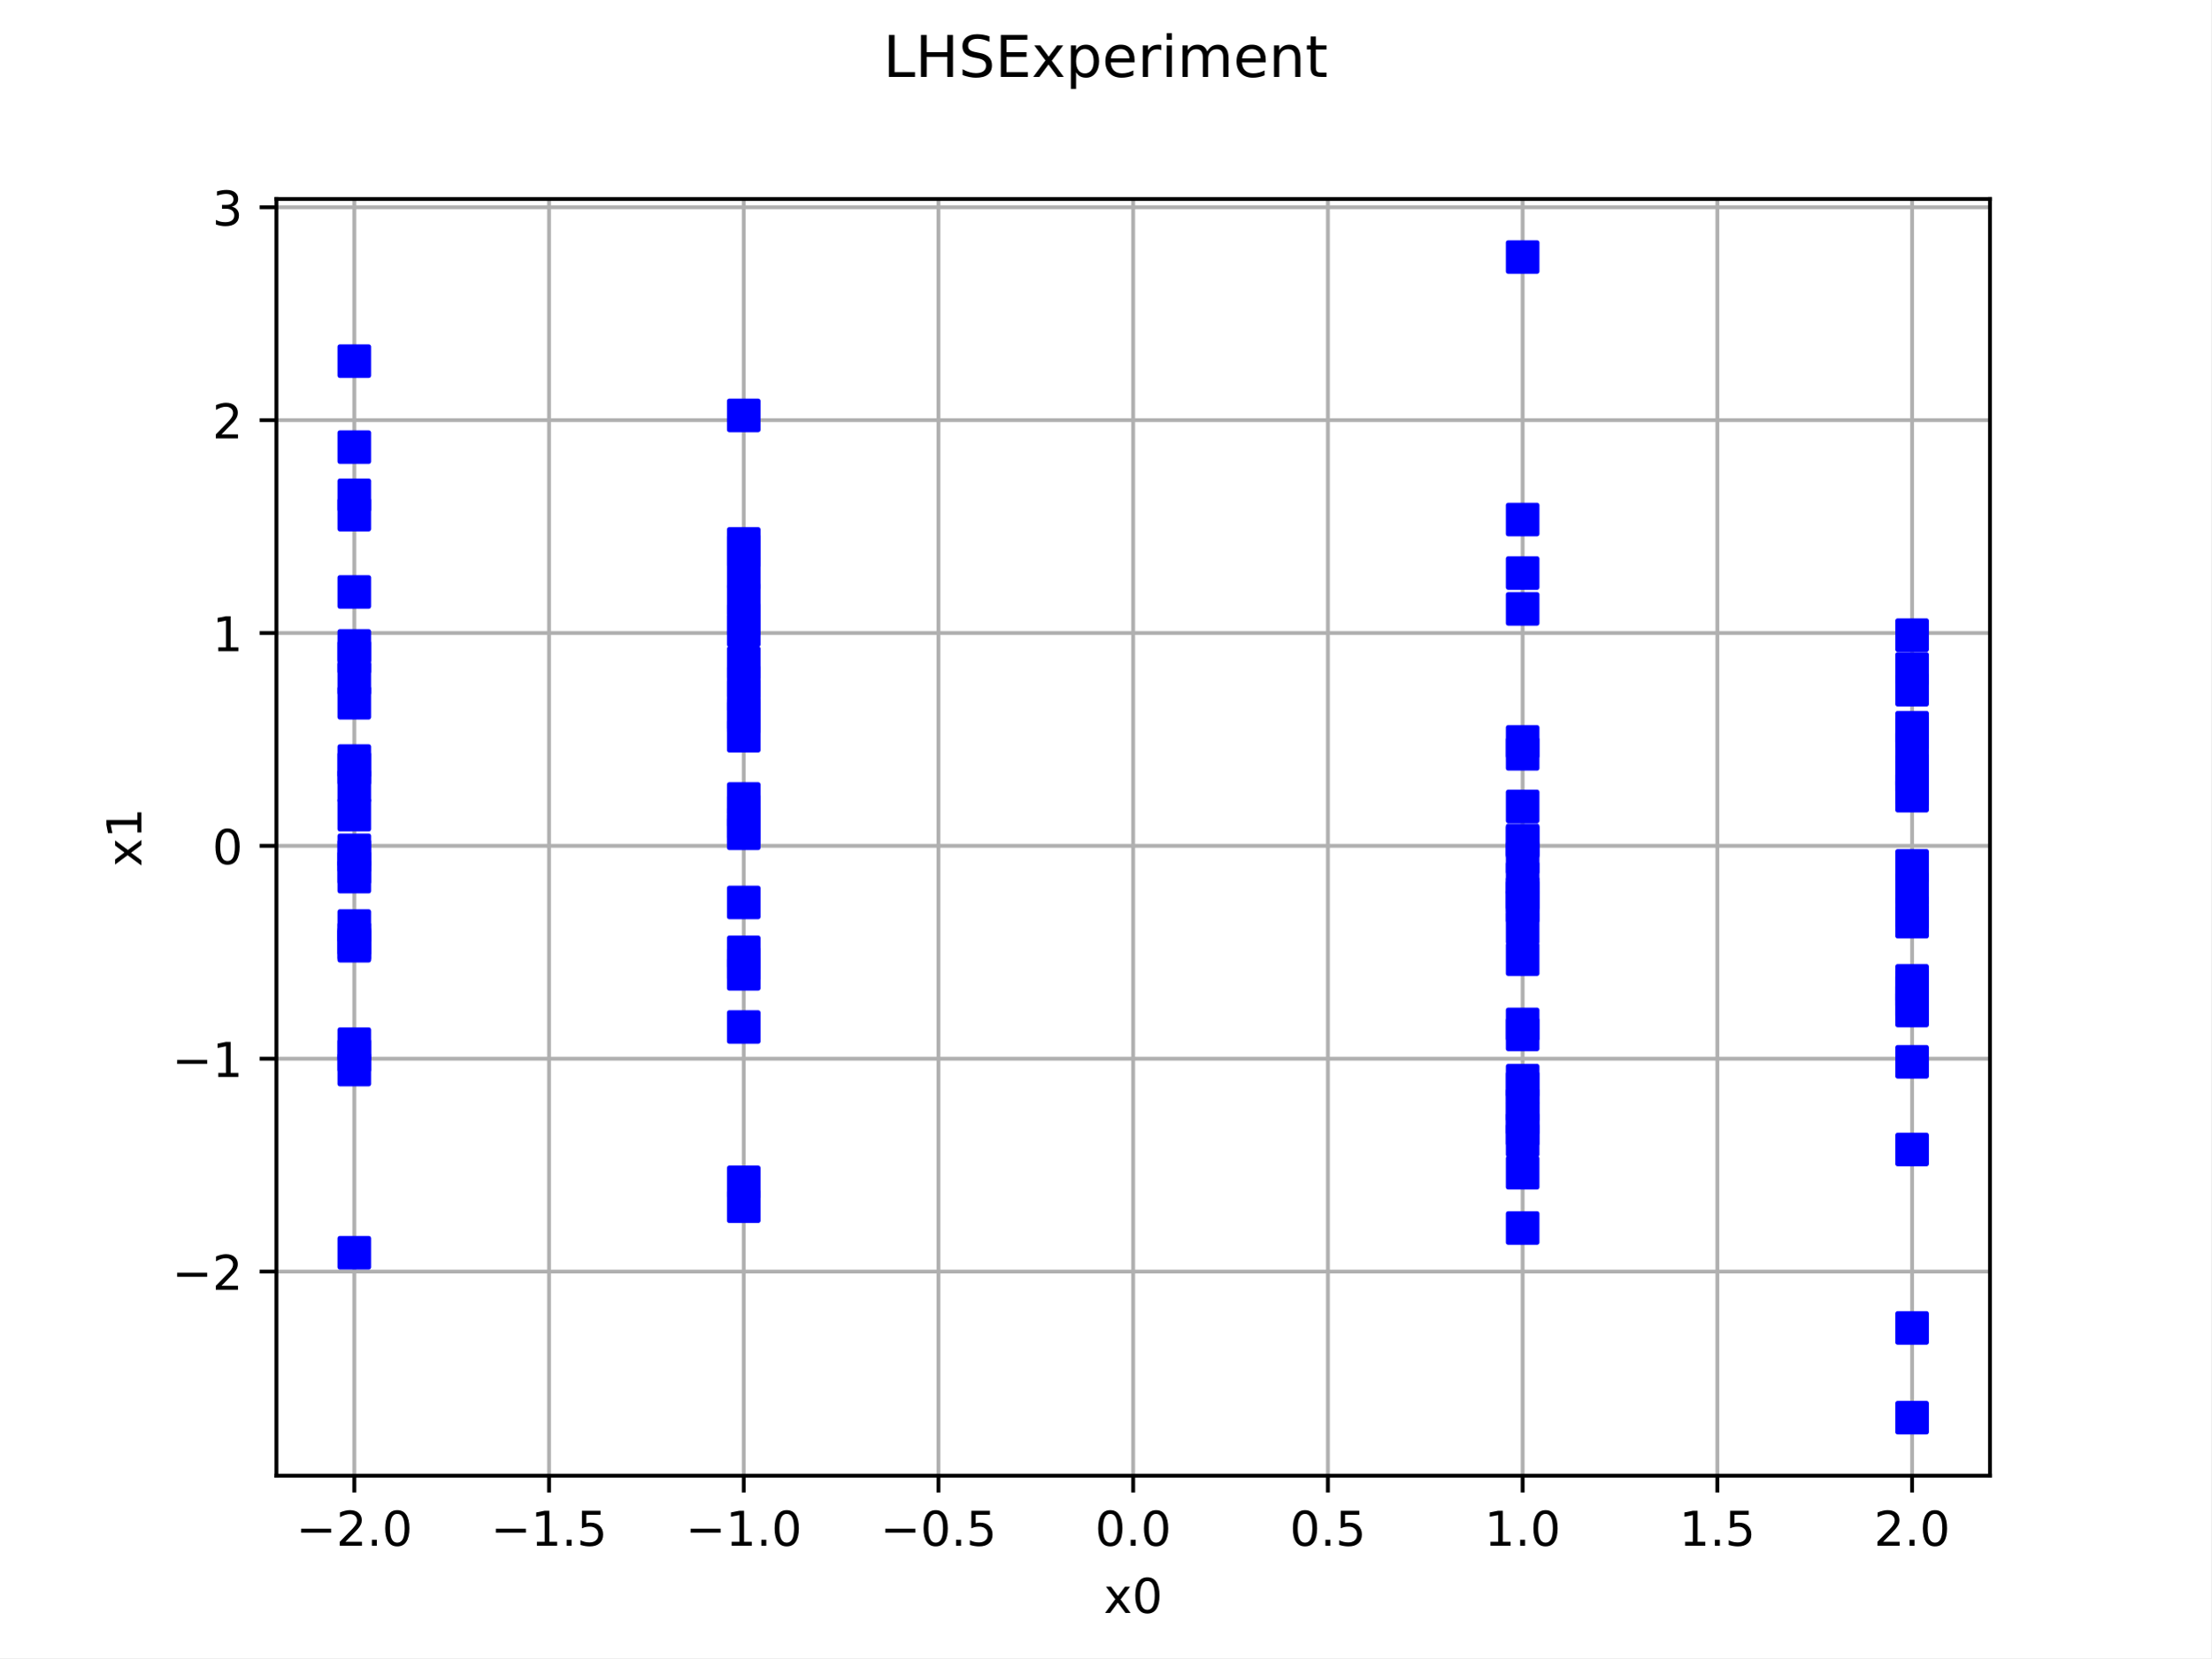
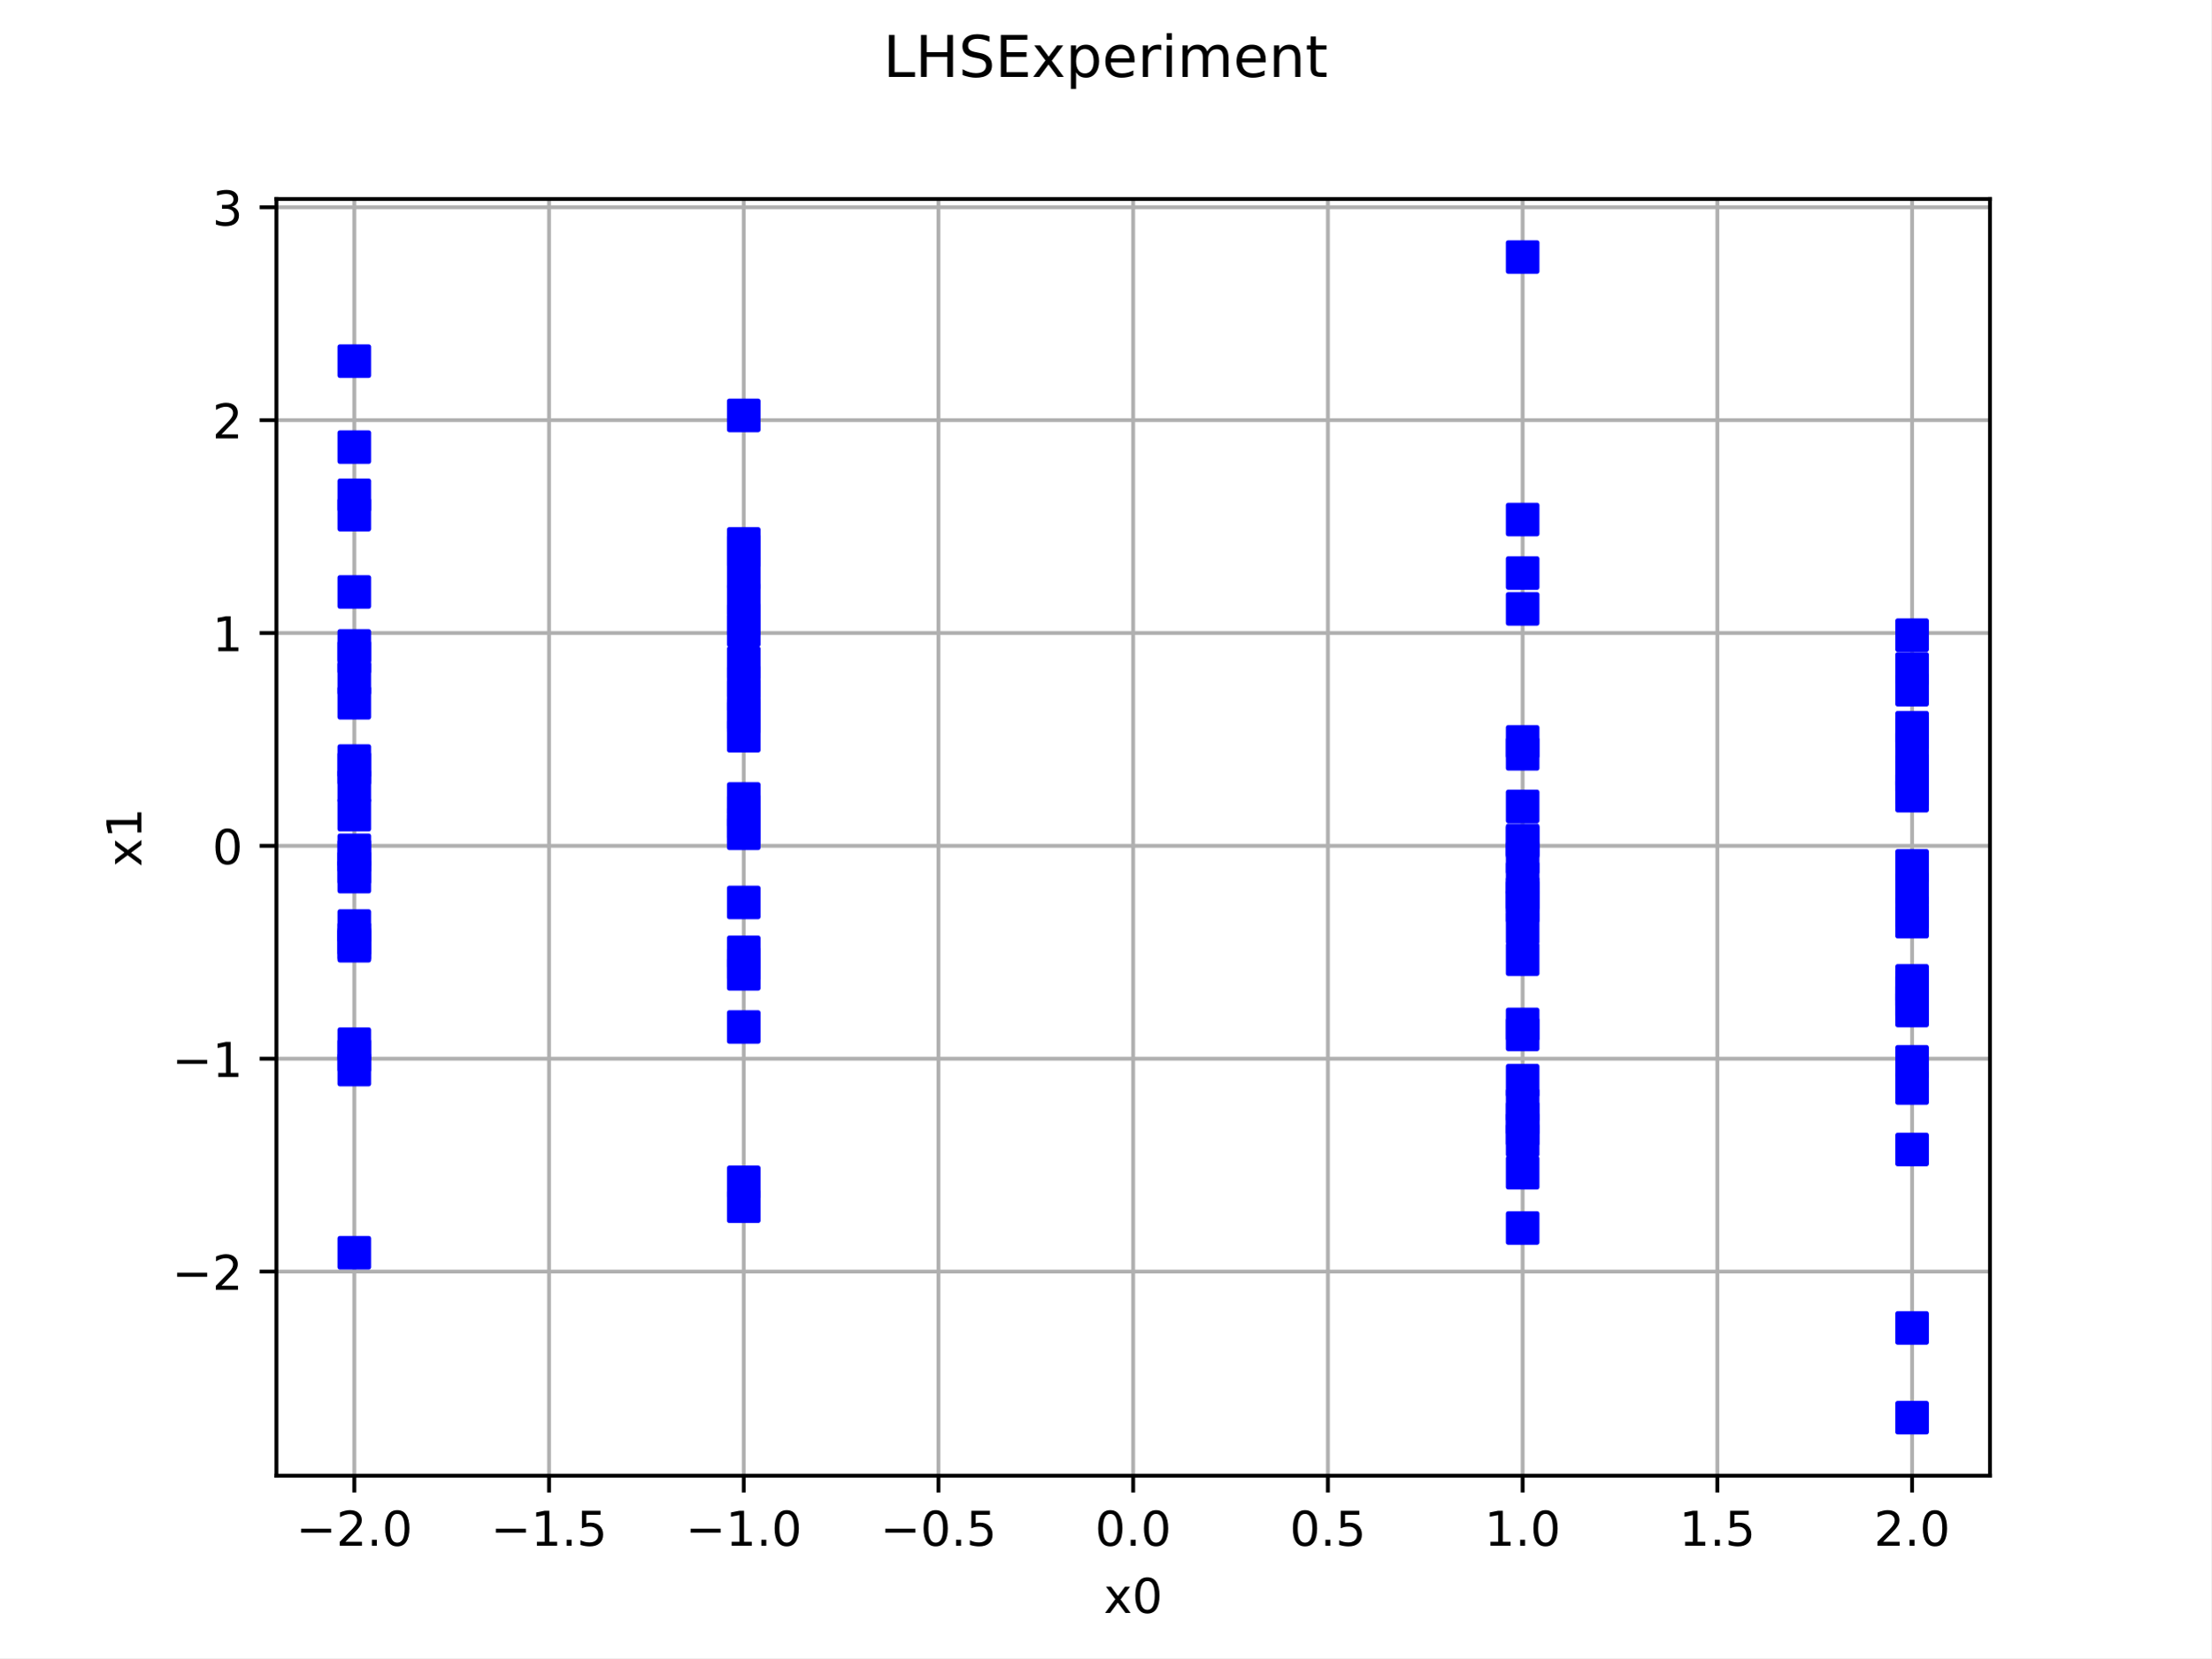
<svg xmlns="http://www.w3.org/2000/svg" xmlns:xlink="http://www.w3.org/1999/xlink" width="460.8pt" height="345.6pt" viewBox="0 0 460.8 345.6" version="1.1">
  <defs>
    <style type="text/css">*{stroke-linejoin: round; stroke-linecap: butt}</style>
  </defs>
  <g id="figure_1">
    <g id="patch_1">
      <path d="M 0 345.6  L 460.8 345.6  L 460.8 0  L 0 0  z " style="fill: #ffffff" />
    </g>
    <g id="axes_1">
      <g id="patch_2">
        <path d="M 57.6 307.584  L 414.72 307.584  L 414.72 41.472  L 57.6 41.472  z " style="fill: #ffffff" />
      </g>
      <g id="matplotlib.axis_1">
        <g id="xtick_1">
          <g id="line2d_1">
            <path d="M 73.833 307.584  L 73.833 41.472  " clip-path="url(#pece686282c)" style="fill: none; stroke: #b0b0b0; stroke-width: 0.8; stroke-linecap: square" />
          </g>
          <g id="line2d_2">
            <defs>
              <path id="m4a92d99fee" d="M 0 0  L 0 3.5  " style="stroke: #000000; stroke-width: 0.8" />
            </defs>
            <g>
              <use xlink:href="#m4a92d99fee" x="73.833" y="307.584" style="stroke: #000000; stroke-width: 0.8" />
            </g>
          </g>
          <g id="text_1">
            <g transform="translate(61.69132 322.1817) scale(0.1 -0.1)">
              <defs>
                <path id="DejaVuSans-c9c" d="M 678 2272  L 4684 2272  L 4684 1741  L 678 1741  L 678 2272  z " transform="scale(0.015625)" />
                <path id="DejaVuSans-15" d="M 1228 531  L 3431 531  L 3431 0  L 469 0  L 469 531  Q 828 903 1448 1529  Q 2069 2156 2228 2338  Q 2531 2678 2651 2914  Q 2772 3150 2772 3378  Q 2772 3750 2511 3984  Q 2250 4219 1831 4219  Q 1534 4219 1204 4116  Q 875 4013 500 3803  L 500 4441  Q 881 4594 1212 4672  Q 1544 4750 1819 4750  Q 2544 4750 2975 4387  Q 3406 4025 3406 3419  Q 3406 3131 3298 2873  Q 3191 2616 2906 2266  Q 2828 2175 2409 1742  Q 1991 1309 1228 531  z " transform="scale(0.015625)" />
                <path id="DejaVuSans-11" d="M 684 794  L 1344 794  L 1344 0  L 684 0  L 684 794  z " transform="scale(0.015625)" />
                <path id="DejaVuSans-13" d="M 2034 4250  Q 1547 4250 1301 3770  Q 1056 3291 1056 2328  Q 1056 1369 1301 889  Q 1547 409 2034 409  Q 2525 409 2770 889  Q 3016 1369 3016 2328  Q 3016 3291 2770 3770  Q 2525 4250 2034 4250  z M 2034 4750  Q 2819 4750 3233 4129  Q 3647 3509 3647 2328  Q 3647 1150 3233 529  Q 2819 -91 2034 -91  Q 1250 -91 836 529  Q 422 1150 422 2328  Q 422 3509 836 4129  Q 1250 4750 2034 4750  z " transform="scale(0.015625)" />
              </defs>
              <use xlink:href="#DejaVuSans-c9c" />
              <use xlink:href="#DejaVuSans-15" transform="translate(83.79688 0)" />
              <use xlink:href="#DejaVuSans-11" transform="translate(147.4219 0)" />
              <use xlink:href="#DejaVuSans-13" transform="translate(179.2031 0)" />
            </g>
          </g>
        </g>
        <g id="xtick_2">
          <g id="line2d_3">
            <path d="M 114.415 307.584  L 114.415 41.472  " clip-path="url(#pece686282c)" style="fill: none; stroke: #b0b0b0; stroke-width: 0.8; stroke-linecap: square" />
          </g>
          <g id="line2d_4">
            <g>
              <use xlink:href="#m4a92d99fee" x="114.415" y="307.584" style="stroke: #000000; stroke-width: 0.8" />
            </g>
          </g>
          <g id="text_2">
            <g transform="translate(102.2731 322.1817) scale(0.1 -0.1)">
              <defs>
                <path id="DejaVuSans-14" d="M 794 531  L 1825 531  L 1825 4091  L 703 3866  L 703 4441  L 1819 4666  L 2450 4666  L 2450 531  L 3481 531  L 3481 0  L 794 0  L 794 531  z " transform="scale(0.015625)" />
                <path id="DejaVuSans-18" d="M 691 4666  L 3169 4666  L 3169 4134  L 1269 4134  L 1269 2991  Q 1406 3038 1543 3061  Q 1681 3084 1819 3084  Q 2600 3084 3056 2656  Q 3513 2228 3513 1497  Q 3513 744 3044 326  Q 2575 -91 1722 -91  Q 1428 -91 1123 -41  Q 819 9 494 109  L 494 744  Q 775 591 1075 516  Q 1375 441 1709 441  Q 2250 441 2565 725  Q 2881 1009 2881 1497  Q 2881 1984 2565 2268  Q 2250 2553 1709 2553  Q 1456 2553 1204 2497  Q 953 2441 691 2322  L 691 4666  z " transform="scale(0.015625)" />
              </defs>
              <use xlink:href="#DejaVuSans-c9c" />
              <use xlink:href="#DejaVuSans-14" transform="translate(83.79688 0)" />
              <use xlink:href="#DejaVuSans-11" transform="translate(147.4219 0)" />
              <use xlink:href="#DejaVuSans-18" transform="translate(179.2031 0)" />
            </g>
          </g>
        </g>
        <g id="xtick_3">
          <g id="line2d_5">
            <path d="M 154.996 307.584  L 154.996 41.472  " clip-path="url(#pece686282c)" style="fill: none; stroke: #b0b0b0; stroke-width: 0.8; stroke-linecap: square" />
          </g>
          <g id="line2d_6">
            <g>
              <use xlink:href="#m4a92d99fee" x="154.996" y="307.584" style="stroke: #000000; stroke-width: 0.8" />
            </g>
          </g>
          <g id="text_3">
            <g transform="translate(142.855 322.1817) scale(0.1 -0.1)">
              <use xlink:href="#DejaVuSans-c9c" />
              <use xlink:href="#DejaVuSans-14" transform="translate(83.79688 0)" />
              <use xlink:href="#DejaVuSans-11" transform="translate(147.4219 0)" />
              <use xlink:href="#DejaVuSans-13" transform="translate(179.2031 0)" />
            </g>
          </g>
        </g>
        <g id="xtick_4">
          <g id="line2d_7">
            <path d="M 195.578 307.584  L 195.578 41.472  " clip-path="url(#pece686282c)" style="fill: none; stroke: #b0b0b0; stroke-width: 0.8; stroke-linecap: square" />
          </g>
          <g id="line2d_8">
            <g>
              <use xlink:href="#m4a92d99fee" x="195.578" y="307.584" style="stroke: #000000; stroke-width: 0.8" />
            </g>
          </g>
          <g id="text_4">
            <g transform="translate(183.4368 322.1817) scale(0.1 -0.1)">
              <use xlink:href="#DejaVuSans-c9c" />
              <use xlink:href="#DejaVuSans-13" transform="translate(83.79688 0)" />
              <use xlink:href="#DejaVuSans-11" transform="translate(147.4219 0)" />
              <use xlink:href="#DejaVuSans-18" transform="translate(179.2031 0)" />
            </g>
          </g>
        </g>
        <g id="xtick_5">
          <g id="line2d_9">
            <path d="M 236.16 307.584  L 236.16 41.472  " clip-path="url(#pece686282c)" style="fill: none; stroke: #b0b0b0; stroke-width: 0.8; stroke-linecap: square" />
          </g>
          <g id="line2d_10">
            <g>
              <use xlink:href="#m4a92d99fee" x="236.16" y="307.584" style="stroke: #000000; stroke-width: 0.8" />
            </g>
          </g>
          <g id="text_5">
            <g transform="translate(228.2084 322.1817) scale(0.1 -0.1)">
              <use xlink:href="#DejaVuSans-13" />
              <use xlink:href="#DejaVuSans-11" transform="translate(63.625 0)" />
              <use xlink:href="#DejaVuSans-13" transform="translate(95.40625 0)" />
            </g>
          </g>
        </g>
        <g id="xtick_6">
          <g id="line2d_11">
            <path d="M 276.742 307.584  L 276.742 41.472  " clip-path="url(#pece686282c)" style="fill: none; stroke: #b0b0b0; stroke-width: 0.8; stroke-linecap: square" />
          </g>
          <g id="line2d_12">
            <g>
              <use xlink:href="#m4a92d99fee" x="276.742" y="307.584" style="stroke: #000000; stroke-width: 0.8" />
            </g>
          </g>
          <g id="text_6">
            <g transform="translate(268.7903 322.1817) scale(0.1 -0.1)">
              <use xlink:href="#DejaVuSans-13" />
              <use xlink:href="#DejaVuSans-11" transform="translate(63.625 0)" />
              <use xlink:href="#DejaVuSans-18" transform="translate(95.40625 0)" />
            </g>
          </g>
        </g>
        <g id="xtick_7">
          <g id="line2d_13">
            <path d="M 317.324 307.584  L 317.324 41.472  " clip-path="url(#pece686282c)" style="fill: none; stroke: #b0b0b0; stroke-width: 0.8; stroke-linecap: square" />
          </g>
          <g id="line2d_14">
            <g>
              <use xlink:href="#m4a92d99fee" x="317.324" y="307.584" style="stroke: #000000; stroke-width: 0.8" />
            </g>
          </g>
          <g id="text_7">
            <g transform="translate(309.3721 322.1817) scale(0.1 -0.1)">
              <use xlink:href="#DejaVuSans-14" />
              <use xlink:href="#DejaVuSans-11" transform="translate(63.625 0)" />
              <use xlink:href="#DejaVuSans-13" transform="translate(95.40625 0)" />
            </g>
          </g>
        </g>
        <g id="xtick_8">
          <g id="line2d_15">
            <path d="M 357.905 307.584  L 357.905 41.472  " clip-path="url(#pece686282c)" style="fill: none; stroke: #b0b0b0; stroke-width: 0.8; stroke-linecap: square" />
          </g>
          <g id="line2d_16">
            <g>
              <use xlink:href="#m4a92d99fee" x="357.905" y="307.584" style="stroke: #000000; stroke-width: 0.8" />
            </g>
          </g>
          <g id="text_8">
            <g transform="translate(349.9539 322.1817) scale(0.1 -0.1)">
              <use xlink:href="#DejaVuSans-14" />
              <use xlink:href="#DejaVuSans-11" transform="translate(63.625 0)" />
              <use xlink:href="#DejaVuSans-18" transform="translate(95.40625 0)" />
            </g>
          </g>
        </g>
        <g id="xtick_9">
          <g id="line2d_17">
            <path d="M 398.487 307.584  L 398.487 41.472  " clip-path="url(#pece686282c)" style="fill: none; stroke: #b0b0b0; stroke-width: 0.8; stroke-linecap: square" />
          </g>
          <g id="line2d_18">
            <g>
              <use xlink:href="#m4a92d99fee" x="398.487" y="307.584" style="stroke: #000000; stroke-width: 0.8" />
            </g>
          </g>
          <g id="text_9">
            <g transform="translate(390.5357 322.1817) scale(0.1 -0.1)">
              <use xlink:href="#DejaVuSans-15" />
              <use xlink:href="#DejaVuSans-11" transform="translate(63.625 0)" />
              <use xlink:href="#DejaVuSans-13" transform="translate(95.40625 0)" />
            </g>
          </g>
        </g>
        <g id="text_10">
          <g transform="translate(230.0194 336.1817) scale(0.1 -0.1)">
            <defs>
              <path id="DejaVuSans-5b" d="M 3513 3500  L 2247 1797  L 3578 0  L 2900 0  L 1881 1375  L 863 0  L 184 0  L 1544 1831  L 300 3500  L 978 3500  L 1906 2253  L 2834 3500  L 3513 3500  z " transform="scale(0.015625)" />
            </defs>
            <use xlink:href="#DejaVuSans-5b" />
            <use xlink:href="#DejaVuSans-13" transform="translate(59.1875 0)" />
          </g>
        </g>
      </g>
      <g id="matplotlib.axis_2">
        <g id="ytick_1">
          <g id="line2d_19">
            <path d="M 57.6 265.037  L 414.72 265.037  " clip-path="url(#pece686282c)" style="fill: none; stroke: #b0b0b0; stroke-width: 0.8; stroke-linecap: square" />
          </g>
          <g id="line2d_20">
            <defs>
              <path id="mb3cb5c074b" d="M 0 0  L -3.5 0  " style="stroke: #000000; stroke-width: 0.8" />
            </defs>
            <g>
              <use xlink:href="#mb3cb5c074b" x="57.6" y="265.037" style="stroke: #000000; stroke-width: 0.8" />
            </g>
          </g>
          <g id="text_11">
            <g transform="translate(35.85781 268.8363) scale(0.1 -0.1)">
              <use xlink:href="#DejaVuSans-c9c" />
              <use xlink:href="#DejaVuSans-15" transform="translate(83.79688 0)" />
            </g>
          </g>
        </g>
        <g id="ytick_2">
          <g id="line2d_21">
            <path d="M 57.6 220.67  L 414.72 220.67  " clip-path="url(#pece686282c)" style="fill: none; stroke: #b0b0b0; stroke-width: 0.8; stroke-linecap: square" />
          </g>
          <g id="line2d_22">
            <g>
              <use xlink:href="#mb3cb5c074b" x="57.6" y="220.67" style="stroke: #000000; stroke-width: 0.8" />
            </g>
          </g>
          <g id="text_12">
            <g transform="translate(35.85781 224.4687) scale(0.1 -0.1)">
              <use xlink:href="#DejaVuSans-c9c" />
              <use xlink:href="#DejaVuSans-14" transform="translate(83.79688 0)" />
            </g>
          </g>
        </g>
        <g id="ytick_3">
          <g id="line2d_23">
            <path d="M 57.6 176.302  L 414.72 176.302  " clip-path="url(#pece686282c)" style="fill: none; stroke: #b0b0b0; stroke-width: 0.8; stroke-linecap: square" />
          </g>
          <g id="line2d_24">
            <g>
              <use xlink:href="#mb3cb5c074b" x="57.6" y="176.302" style="stroke: #000000; stroke-width: 0.8" />
            </g>
          </g>
          <g id="text_13">
            <g transform="translate(44.2375 180.1012) scale(0.1 -0.1)">
              <use xlink:href="#DejaVuSans-13" />
            </g>
          </g>
        </g>
        <g id="ytick_4">
          <g id="line2d_25">
            <path d="M 57.6 131.935  L 414.72 131.935  " clip-path="url(#pece686282c)" style="fill: none; stroke: #b0b0b0; stroke-width: 0.8; stroke-linecap: square" />
          </g>
          <g id="line2d_26">
            <g>
              <use xlink:href="#mb3cb5c074b" x="57.6" y="131.935" style="stroke: #000000; stroke-width: 0.8" />
            </g>
          </g>
          <g id="text_14">
            <g transform="translate(44.2375 135.7336) scale(0.1 -0.1)">
              <use xlink:href="#DejaVuSans-14" />
            </g>
          </g>
        </g>
        <g id="ytick_5">
          <g id="line2d_27">
            <path d="M 57.6 87.567  L 414.72 87.567  " clip-path="url(#pece686282c)" style="fill: none; stroke: #b0b0b0; stroke-width: 0.8; stroke-linecap: square" />
          </g>
          <g id="line2d_28">
            <g>
              <use xlink:href="#mb3cb5c074b" x="57.6" y="87.567" style="stroke: #000000; stroke-width: 0.8" />
            </g>
          </g>
          <g id="text_15">
            <g transform="translate(44.2375 91.36608) scale(0.1 -0.1)">
              <use xlink:href="#DejaVuSans-15" />
            </g>
          </g>
        </g>
        <g id="ytick_6">
          <g id="line2d_29">
            <path d="M 57.6 43.2  L 414.72 43.2  " clip-path="url(#pece686282c)" style="fill: none; stroke: #b0b0b0; stroke-width: 0.8; stroke-linecap: square" />
          </g>
          <g id="line2d_30">
            <g>
              <use xlink:href="#mb3cb5c074b" x="57.6" y="43.2" style="stroke: #000000; stroke-width: 0.8" />
            </g>
          </g>
          <g id="text_16">
            <g transform="translate(44.2375 46.99853) scale(0.1 -0.1)">
              <defs>
                <path id="DejaVuSans-16" d="M 2597 2516  Q 3050 2419 3304 2112  Q 3559 1806 3559 1356  Q 3559 666 3084 287  Q 2609 -91 1734 -91  Q 1441 -91 1130 -33  Q 819 25 488 141  L 488 750  Q 750 597 1062 519  Q 1375 441 1716 441  Q 2309 441 2620 675  Q 2931 909 2931 1356  Q 2931 1769 2642 2001  Q 2353 2234 1838 2234  L 1294 2234  L 1294 2753  L 1863 2753  Q 2328 2753 2575 2939  Q 2822 3125 2822 3475  Q 2822 3834 2567 4026  Q 2313 4219 1838 4219  Q 1578 4219 1281 4162  Q 984 4106 628 3988  L 628 4550  Q 988 4650 1302 4700  Q 1616 4750 1894 4750  Q 2613 4750 3031 4423  Q 3450 4097 3450 3541  Q 3450 3153 3228 2886  Q 3006 2619 2597 2516  z " transform="scale(0.015625)" />
              </defs>
              <use xlink:href="#DejaVuSans-16" />
            </g>
          </g>
        </g>
        <g id="text_17">
          <g transform="translate(29.45547 180.6686) rotate(-90) scale(0.1 -0.1)">
            <use xlink:href="#DejaVuSans-5b" />
            <use xlink:href="#DejaVuSans-14" transform="translate(59.1875 0)" />
          </g>
        </g>
      </g>
      <g id="PathCollection_1">
        <defs>
          <path id="md396d9fd09" d="M -3 3  L 3 3  L 3 -3  L -3 -3  z " style="stroke: #0000ff" />
        </defs>
        <g clip-path="url(#pece686282c)">
          <use xlink:href="#md396d9fd09" x="73.833" y="182.715" style="fill: #0000ff; stroke: #0000ff" />
          <use xlink:href="#md396d9fd09" x="73.833" y="103.236" style="fill: #0000ff; stroke: #0000ff" />
          <use xlink:href="#md396d9fd09" x="154.996" y="138.193" style="fill: #0000ff; stroke: #0000ff" />
          <use xlink:href="#md396d9fd09" x="317.324" y="157.121" style="fill: #0000ff; stroke: #0000ff" />
          <use xlink:href="#md396d9fd09" x="317.324" y="175.449" style="fill: #0000ff; stroke: #0000ff" />
          <use xlink:href="#md396d9fd09" x="317.324" y="255.963" style="fill: #0000ff; stroke: #0000ff" />
          <use xlink:href="#md396d9fd09" x="317.324" y="183.032" style="fill: #0000ff; stroke: #0000ff" />
          <use xlink:href="#md396d9fd09" x="317.324" y="53.568" style="fill: #0000ff; stroke: #0000ff" />
          <use xlink:href="#md396d9fd09" x="73.833" y="180.86" style="fill: #0000ff; stroke: #0000ff" />
          <use xlink:href="#md396d9fd09" x="317.324" y="126.907" style="fill: #0000ff; stroke: #0000ff" />
          <use xlink:href="#md396d9fd09" x="398.487" y="143.762" style="fill: #0000ff; stroke: #0000ff" />
          <use xlink:href="#md396d9fd09" x="73.833" y="261.112" style="fill: #0000ff; stroke: #0000ff" />
          <use xlink:href="#md396d9fd09" x="73.833" y="178.417" style="fill: #0000ff; stroke: #0000ff" />
          <use xlink:href="#md396d9fd09" x="398.487" y="210.19" style="fill: #0000ff; stroke: #0000ff" />
          <use xlink:href="#md396d9fd09" x="73.833" y="123.377" style="fill: #0000ff; stroke: #0000ff" />
          <use xlink:href="#md396d9fd09" x="398.487" y="160.568" style="fill: #0000ff; stroke: #0000ff" />
          <use xlink:href="#md396d9fd09" x="73.833" y="163.863" style="fill: #0000ff; stroke: #0000ff" />
          <use xlink:href="#md396d9fd09" x="317.324" y="199.927" style="fill: #0000ff; stroke: #0000ff" />
          <use xlink:href="#md396d9fd09" x="317.324" y="193.4" style="fill: #0000ff; stroke: #0000ff" />
          <use xlink:href="#md396d9fd09" x="154.996" y="131.336" style="fill: #0000ff; stroke: #0000ff" />
          <use xlink:href="#md396d9fd09" x="317.324" y="186.21" style="fill: #0000ff; stroke: #0000ff" />
          <use xlink:href="#md396d9fd09" x="73.833" y="141.438" style="fill: #0000ff; stroke: #0000ff" />
          <use xlink:href="#md396d9fd09" x="154.996" y="169.081" style="fill: #0000ff; stroke: #0000ff" />
          <use xlink:href="#md396d9fd09" x="73.833" y="217.641" style="fill: #0000ff; stroke: #0000ff" />
          <use xlink:href="#md396d9fd09" x="398.487" y="239.595" style="fill: #0000ff; stroke: #0000ff" />
          <use xlink:href="#md396d9fd09" x="73.833" y="195.676" style="fill: #0000ff; stroke: #0000ff" />
          <use xlink:href="#md396d9fd09" x="317.324" y="225.246" style="fill: #0000ff; stroke: #0000ff" />
          <use xlink:href="#md396d9fd09" x="154.996" y="166.522" style="fill: #0000ff; stroke: #0000ff" />
          <use xlink:href="#md396d9fd09" x="317.324" y="186.982" style="fill: #0000ff; stroke: #0000ff" />
          <use xlink:href="#md396d9fd09" x="398.487" y="221.317" style="fill: #0000ff; stroke: #0000ff" />
          <use xlink:href="#md396d9fd09" x="317.324" y="237.663" style="fill: #0000ff; stroke: #0000ff" />
          <use xlink:href="#md396d9fd09" x="317.324" y="230.327" style="fill: #0000ff; stroke: #0000ff" />
          <use xlink:href="#md396d9fd09" x="73.833" y="196.716" style="fill: #0000ff; stroke: #0000ff" />
          <use xlink:href="#md396d9fd09" x="317.324" y="233.082" style="fill: #0000ff; stroke: #0000ff" />
          <use xlink:href="#md396d9fd09" x="317.324" y="215.608" style="fill: #0000ff; stroke: #0000ff" />
          <use xlink:href="#md396d9fd09" x="398.487" y="276.792" style="fill: #0000ff; stroke: #0000ff" />
          <use xlink:href="#md396d9fd09" x="398.487" y="165.842" style="fill: #0000ff; stroke: #0000ff" />
          <use xlink:href="#md396d9fd09" x="317.324" y="175.169" style="fill: #0000ff; stroke: #0000ff" />
          <use xlink:href="#md396d9fd09" x="73.833" y="146.475" style="fill: #0000ff; stroke: #0000ff" />
          <use xlink:href="#md396d9fd09" x="317.324" y="178.802" style="fill: #0000ff; stroke: #0000ff" />
          <use xlink:href="#md396d9fd09" x="398.487" y="206.564" style="fill: #0000ff; stroke: #0000ff" />
          <use xlink:href="#md396d9fd09" x="317.324" y="188.928" style="fill: #0000ff; stroke: #0000ff" />
          <use xlink:href="#md396d9fd09" x="154.996" y="171.555" style="fill: #0000ff; stroke: #0000ff" />
          <use xlink:href="#md396d9fd09" x="73.833" y="75.269" style="fill: #0000ff; stroke: #0000ff" />
          <use xlink:href="#md396d9fd09" x="398.487" y="132.383" style="fill: #0000ff; stroke: #0000ff" />
          <use xlink:href="#md396d9fd09" x="154.996" y="125.001" style="fill: #0000ff; stroke: #0000ff" />
          <use xlink:href="#md396d9fd09" x="73.833" y="93.188" style="fill: #0000ff; stroke: #0000ff" />
          <use xlink:href="#md396d9fd09" x="398.487" y="180.472" style="fill: #0000ff; stroke: #0000ff" />
          <use xlink:href="#md396d9fd09" x="154.996" y="119.477" style="fill: #0000ff; stroke: #0000ff" />
          <use xlink:href="#md396d9fd09" x="73.833" y="193.017" style="fill: #0000ff; stroke: #0000ff" />
          <use xlink:href="#md396d9fd09" x="73.833" y="222.931" style="fill: #0000ff; stroke: #0000ff" />
          <use xlink:href="#md396d9fd09" x="398.487" y="161.835" style="fill: #0000ff; stroke: #0000ff" />
          <use xlink:href="#md396d9fd09" x="73.833" y="136.986" style="fill: #0000ff; stroke: #0000ff" />
          <use xlink:href="#md396d9fd09" x="317.324" y="119.436" style="fill: #0000ff; stroke: #0000ff" />
          <use xlink:href="#md396d9fd09" x="73.833" y="107.262" style="fill: #0000ff; stroke: #0000ff" />
          <use xlink:href="#md396d9fd09" x="317.324" y="235.387" style="fill: #0000ff; stroke: #0000ff" />
          <use xlink:href="#md396d9fd09" x="73.833" y="177.228" style="fill: #0000ff; stroke: #0000ff" />
          <use xlink:href="#md396d9fd09" x="73.833" y="169.803" style="fill: #0000ff; stroke: #0000ff" />
          <use xlink:href="#md396d9fd09" x="154.996" y="188.1" style="fill: #0000ff; stroke: #0000ff" />
          <use xlink:href="#md396d9fd09" x="154.996" y="198.497" style="fill: #0000ff; stroke: #0000ff" />
          <use xlink:href="#md396d9fd09" x="317.324" y="168.088" style="fill: #0000ff; stroke: #0000ff" />
          <use xlink:href="#md396d9fd09" x="398.487" y="205.487" style="fill: #0000ff; stroke: #0000ff" />
          <use xlink:href="#md396d9fd09" x="154.996" y="86.579" style="fill: #0000ff; stroke: #0000ff" />
          <use xlink:href="#md396d9fd09" x="398.487" y="139.418" style="fill: #0000ff; stroke: #0000ff" />
          <use xlink:href="#md396d9fd09" x="398.487" y="192.102" style="fill: #0000ff; stroke: #0000ff" />
          <use xlink:href="#md396d9fd09" x="73.833" y="160.19" style="fill: #0000ff; stroke: #0000ff" />
          <use xlink:href="#md396d9fd09" x="73.833" y="197.122" style="fill: #0000ff; stroke: #0000ff" />
          <use xlink:href="#md396d9fd09" x="154.996" y="113.365" style="fill: #0000ff; stroke: #0000ff" />
-           <use xlink:href="#md396d9fd09" x="317.324" y="226.792" style="fill: #0000ff; stroke: #0000ff" />
+           <use xlink:href="#md396d9fd09" x="398.487" y="226.792" style="fill: #0000ff; stroke: #0000ff" />
          <use xlink:href="#md396d9fd09" x="154.996" y="142.133" style="fill: #0000ff; stroke: #0000ff" />
          <use xlink:href="#md396d9fd09" x="398.487" y="208.665" style="fill: #0000ff; stroke: #0000ff" />
          <use xlink:href="#md396d9fd09" x="398.487" y="204.443" style="fill: #0000ff; stroke: #0000ff" />
          <use xlink:href="#md396d9fd09" x="398.487" y="164.496" style="fill: #0000ff; stroke: #0000ff" />
          <use xlink:href="#md396d9fd09" x="73.833" y="134.635" style="fill: #0000ff; stroke: #0000ff" />
          <use xlink:href="#md396d9fd09" x="317.324" y="213.524" style="fill: #0000ff; stroke: #0000ff" />
          <use xlink:href="#md396d9fd09" x="73.833" y="220.031" style="fill: #0000ff; stroke: #0000ff" />
          <use xlink:href="#md396d9fd09" x="398.487" y="185.23" style="fill: #0000ff; stroke: #0000ff" />
          <use xlink:href="#md396d9fd09" x="154.996" y="214.061" style="fill: #0000ff; stroke: #0000ff" />
          <use xlink:href="#md396d9fd09" x="154.996" y="202.986" style="fill: #0000ff; stroke: #0000ff" />
          <use xlink:href="#md396d9fd09" x="154.996" y="129.163" style="fill: #0000ff; stroke: #0000ff" />
          <use xlink:href="#md396d9fd09" x="398.487" y="190.184" style="fill: #0000ff; stroke: #0000ff" />
          <use xlink:href="#md396d9fd09" x="398.487" y="151.675" style="fill: #0000ff; stroke: #0000ff" />
          <use xlink:href="#md396d9fd09" x="398.487" y="152.726" style="fill: #0000ff; stroke: #0000ff" />
          <use xlink:href="#md396d9fd09" x="154.996" y="148.765" style="fill: #0000ff; stroke: #0000ff" />
          <use xlink:href="#md396d9fd09" x="73.833" y="158.624" style="fill: #0000ff; stroke: #0000ff" />
          <use xlink:href="#md396d9fd09" x="154.996" y="149.483" style="fill: #0000ff; stroke: #0000ff" />
          <use xlink:href="#md396d9fd09" x="317.324" y="154.632" style="fill: #0000ff; stroke: #0000ff" />
          <use xlink:href="#md396d9fd09" x="317.324" y="108.287" style="fill: #0000ff; stroke: #0000ff" />
          <use xlink:href="#md396d9fd09" x="317.324" y="244.439" style="fill: #0000ff; stroke: #0000ff" />
          <use xlink:href="#md396d9fd09" x="154.996" y="246.437" style="fill: #0000ff; stroke: #0000ff" />
          <use xlink:href="#md396d9fd09" x="154.996" y="144.983" style="fill: #0000ff; stroke: #0000ff" />
          <use xlink:href="#md396d9fd09" x="154.996" y="251.42" style="fill: #0000ff; stroke: #0000ff" />
          <use xlink:href="#md396d9fd09" x="154.996" y="114.832" style="fill: #0000ff; stroke: #0000ff" />
          <use xlink:href="#md396d9fd09" x="154.996" y="172.881" style="fill: #0000ff; stroke: #0000ff" />
          <use xlink:href="#md396d9fd09" x="154.996" y="153.35" style="fill: #0000ff; stroke: #0000ff" />
          <use xlink:href="#md396d9fd09" x="398.487" y="210.626" style="fill: #0000ff; stroke: #0000ff" />
          <use xlink:href="#md396d9fd09" x="154.996" y="173.681" style="fill: #0000ff; stroke: #0000ff" />
          <use xlink:href="#md396d9fd09" x="398.487" y="295.488" style="fill: #0000ff; stroke: #0000ff" />
          <use xlink:href="#md396d9fd09" x="398.487" y="155.862" style="fill: #0000ff; stroke: #0000ff" />
          <use xlink:href="#md396d9fd09" x="154.996" y="200.888" style="fill: #0000ff; stroke: #0000ff" />
        </g>
      </g>
      <g id="patch_3">
        <path d="M 57.6 307.584  L 57.6 41.472  " style="fill: none; stroke: #000000; stroke-width: 0.8; stroke-linejoin: miter; stroke-linecap: square" />
      </g>
      <g id="patch_4">
        <path d="M 414.72 307.584  L 414.72 41.472  " style="fill: none; stroke: #000000; stroke-width: 0.8; stroke-linejoin: miter; stroke-linecap: square" />
      </g>
      <g id="patch_5">
        <path d="M 57.6 307.584  L 414.72 307.584  " style="fill: none; stroke: #000000; stroke-width: 0.8; stroke-linejoin: miter; stroke-linecap: square" />
      </g>
      <g id="patch_6">
        <path d="M 57.6 41.472  L 414.72 41.472  " style="fill: none; stroke: #000000; stroke-width: 0.8; stroke-linejoin: miter; stroke-linecap: square" />
      </g>
    </g>
    <g id="text_18">
      <g transform="translate(184.0678 16.03013) scale(0.12 -0.12)">
        <defs>
          <path id="DejaVuSans-2f" d="M 628 4666  L 1259 4666  L 1259 531  L 3531 531  L 3531 0  L 628 0  L 628 4666  z " transform="scale(0.015625)" />
          <path id="DejaVuSans-2b" d="M 628 4666  L 1259 4666  L 1259 2753  L 3553 2753  L 3553 4666  L 4184 4666  L 4184 0  L 3553 0  L 3553 2222  L 1259 2222  L 1259 0  L 628 0  L 628 4666  z " transform="scale(0.015625)" />
          <path id="DejaVuSans-36" d="M 3425 4513  L 3425 3897  Q 3066 4069 2747 4153  Q 2428 4238 2131 4238  Q 1616 4238 1336 4038  Q 1056 3838 1056 3469  Q 1056 3159 1242 3001  Q 1428 2844 1947 2747  L 2328 2669  Q 3034 2534 3370 2195  Q 3706 1856 3706 1288  Q 3706 609 3251 259  Q 2797 -91 1919 -91  Q 1588 -91 1214 -16  Q 841 59 441 206  L 441 856  Q 825 641 1194 531  Q 1563 422 1919 422  Q 2459 422 2753 634  Q 3047 847 3047 1241  Q 3047 1584 2836 1778  Q 2625 1972 2144 2069  L 1759 2144  Q 1053 2284 737 2584  Q 422 2884 422 3419  Q 422 4038 858 4394  Q 1294 4750 2059 4750  Q 2388 4750 2728 4690  Q 3069 4631 3425 4513  z " transform="scale(0.015625)" />
          <path id="DejaVuSans-28" d="M 628 4666  L 3578 4666  L 3578 4134  L 1259 4134  L 1259 2753  L 3481 2753  L 3481 2222  L 1259 2222  L 1259 531  L 3634 531  L 3634 0  L 628 0  L 628 4666  z " transform="scale(0.015625)" />
          <path id="DejaVuSans-53" d="M 1159 525  L 1159 -1331  L 581 -1331  L 581 3500  L 1159 3500  L 1159 2969  Q 1341 3281 1617 3432  Q 1894 3584 2278 3584  Q 2916 3584 3314 3078  Q 3713 2572 3713 1747  Q 3713 922 3314 415  Q 2916 -91 2278 -91  Q 1894 -91 1617 61  Q 1341 213 1159 525  z M 3116 1747  Q 3116 2381 2855 2742  Q 2594 3103 2138 3103  Q 1681 3103 1420 2742  Q 1159 2381 1159 1747  Q 1159 1113 1420 752  Q 1681 391 2138 391  Q 2594 391 2855 752  Q 3116 1113 3116 1747  z " transform="scale(0.015625)" />
          <path id="DejaVuSans-48" d="M 3597 1894  L 3597 1613  L 953 1613  Q 991 1019 1311 708  Q 1631 397 2203 397  Q 2534 397 2845 478  Q 3156 559 3463 722  L 3463 178  Q 3153 47 2828 -22  Q 2503 -91 2169 -91  Q 1331 -91 842 396  Q 353 884 353 1716  Q 353 2575 817 3079  Q 1281 3584 2069 3584  Q 2775 3584 3186 3129  Q 3597 2675 3597 1894  z M 3022 2063  Q 3016 2534 2758 2815  Q 2500 3097 2075 3097  Q 1594 3097 1305 2825  Q 1016 2553 972 2059  L 3022 2063  z " transform="scale(0.015625)" />
          <path id="DejaVuSans-55" d="M 2631 2963  Q 2534 3019 2420 3045  Q 2306 3072 2169 3072  Q 1681 3072 1420 2755  Q 1159 2438 1159 1844  L 1159 0  L 581 0  L 581 3500  L 1159 3500  L 1159 2956  Q 1341 3275 1631 3429  Q 1922 3584 2338 3584  Q 2397 3584 2469 3576  Q 2541 3569 2628 3553  L 2631 2963  z " transform="scale(0.015625)" />
          <path id="DejaVuSans-4c" d="M 603 3500  L 1178 3500  L 1178 0  L 603 0  L 603 3500  z M 603 4863  L 1178 4863  L 1178 4134  L 603 4134  L 603 4863  z " transform="scale(0.015625)" />
          <path id="DejaVuSans-50" d="M 3328 2828  Q 3544 3216 3844 3400  Q 4144 3584 4550 3584  Q 5097 3584 5394 3201  Q 5691 2819 5691 2113  L 5691 0  L 5113 0  L 5113 2094  Q 5113 2597 4934 2840  Q 4756 3084 4391 3084  Q 3944 3084 3684 2787  Q 3425 2491 3425 1978  L 3425 0  L 2847 0  L 2847 2094  Q 2847 2600 2669 2842  Q 2491 3084 2119 3084  Q 1678 3084 1418 2786  Q 1159 2488 1159 1978  L 1159 0  L 581 0  L 581 3500  L 1159 3500  L 1159 2956  Q 1356 3278 1631 3431  Q 1906 3584 2284 3584  Q 2666 3584 2933 3390  Q 3200 3197 3328 2828  z " transform="scale(0.015625)" />
          <path id="DejaVuSans-51" d="M 3513 2113  L 3513 0  L 2938 0  L 2938 2094  Q 2938 2591 2744 2837  Q 2550 3084 2163 3084  Q 1697 3084 1428 2787  Q 1159 2491 1159 1978  L 1159 0  L 581 0  L 581 3500  L 1159 3500  L 1159 2956  Q 1366 3272 1645 3428  Q 1925 3584 2291 3584  Q 2894 3584 3203 3211  Q 3513 2838 3513 2113  z " transform="scale(0.015625)" />
          <path id="DejaVuSans-57" d="M 1172 4494  L 1172 3500  L 2356 3500  L 2356 3053  L 1172 3053  L 1172 1153  Q 1172 725 1289 603  Q 1406 481 1766 481  L 2356 481  L 2356 0  L 1766 0  Q 1100 0 847 248  Q 594 497 594 1153  L 594 3053  L 172 3053  L 172 3500  L 594 3500  L 594 4494  L 1172 4494  z " transform="scale(0.015625)" />
        </defs>
        <use xlink:href="#DejaVuSans-2f" />
        <use xlink:href="#DejaVuSans-2b" transform="translate(55.71875 0)" />
        <use xlink:href="#DejaVuSans-36" transform="translate(130.9219 0)" />
        <use xlink:href="#DejaVuSans-28" transform="translate(194.4062 0)" />
        <use xlink:href="#DejaVuSans-5b" transform="translate(257.5938 0)" />
        <use xlink:href="#DejaVuSans-53" transform="translate(316.7812 0)" />
        <use xlink:href="#DejaVuSans-48" transform="translate(380.2656 0)" />
        <use xlink:href="#DejaVuSans-55" transform="translate(441.7969 0)" />
        <use xlink:href="#DejaVuSans-4c" transform="translate(482.9062 0)" />
        <use xlink:href="#DejaVuSans-50" transform="translate(510.6875 0)" />
        <use xlink:href="#DejaVuSans-48" transform="translate(608.0938 0)" />
        <use xlink:href="#DejaVuSans-51" transform="translate(669.625 0)" />
        <use xlink:href="#DejaVuSans-57" transform="translate(733 0)" />
      </g>
    </g>
  </g>
  <defs>
    <clipPath id="pece686282c">
      <rect x="57.6" y="41.472" width="357.12" height="266.112" />
    </clipPath>
  </defs>
</svg>
